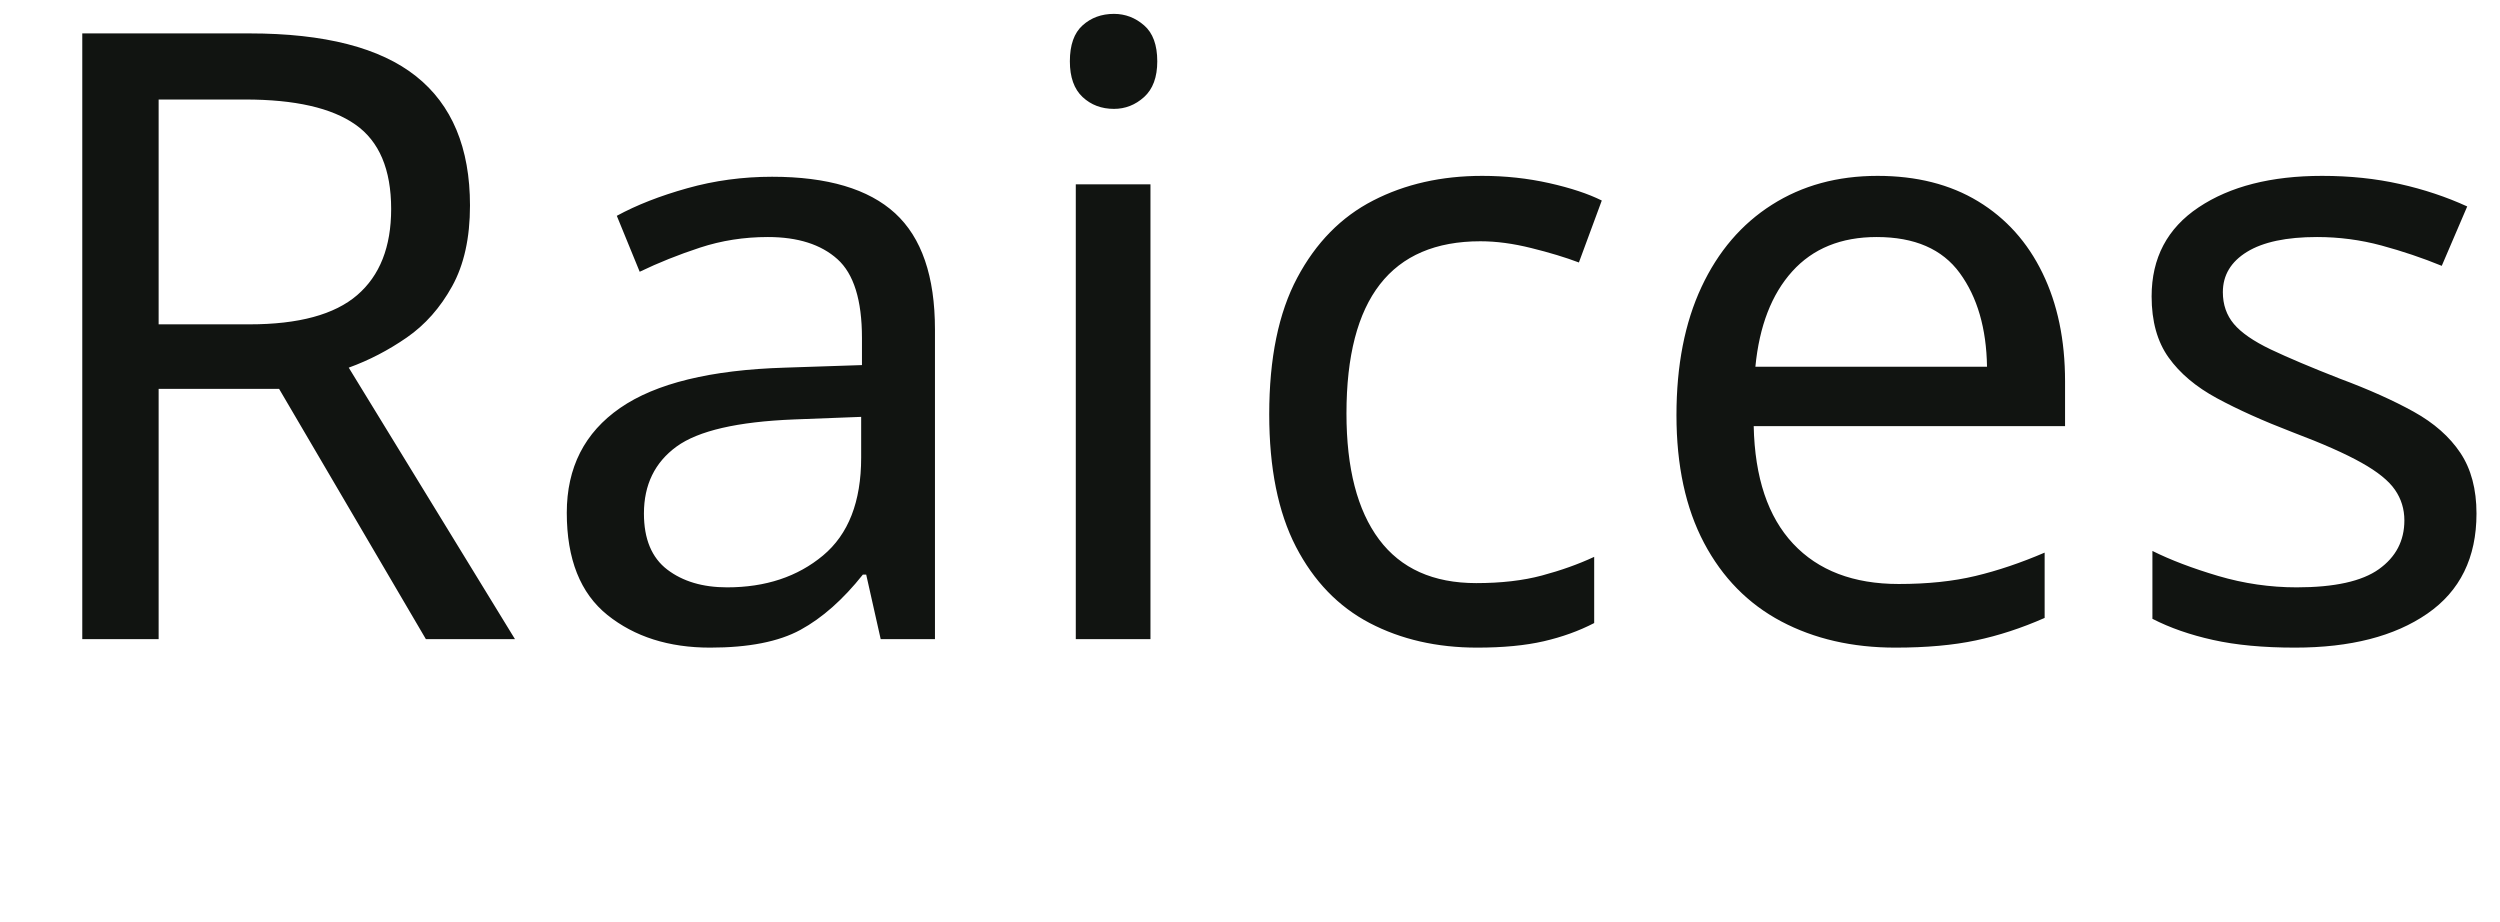
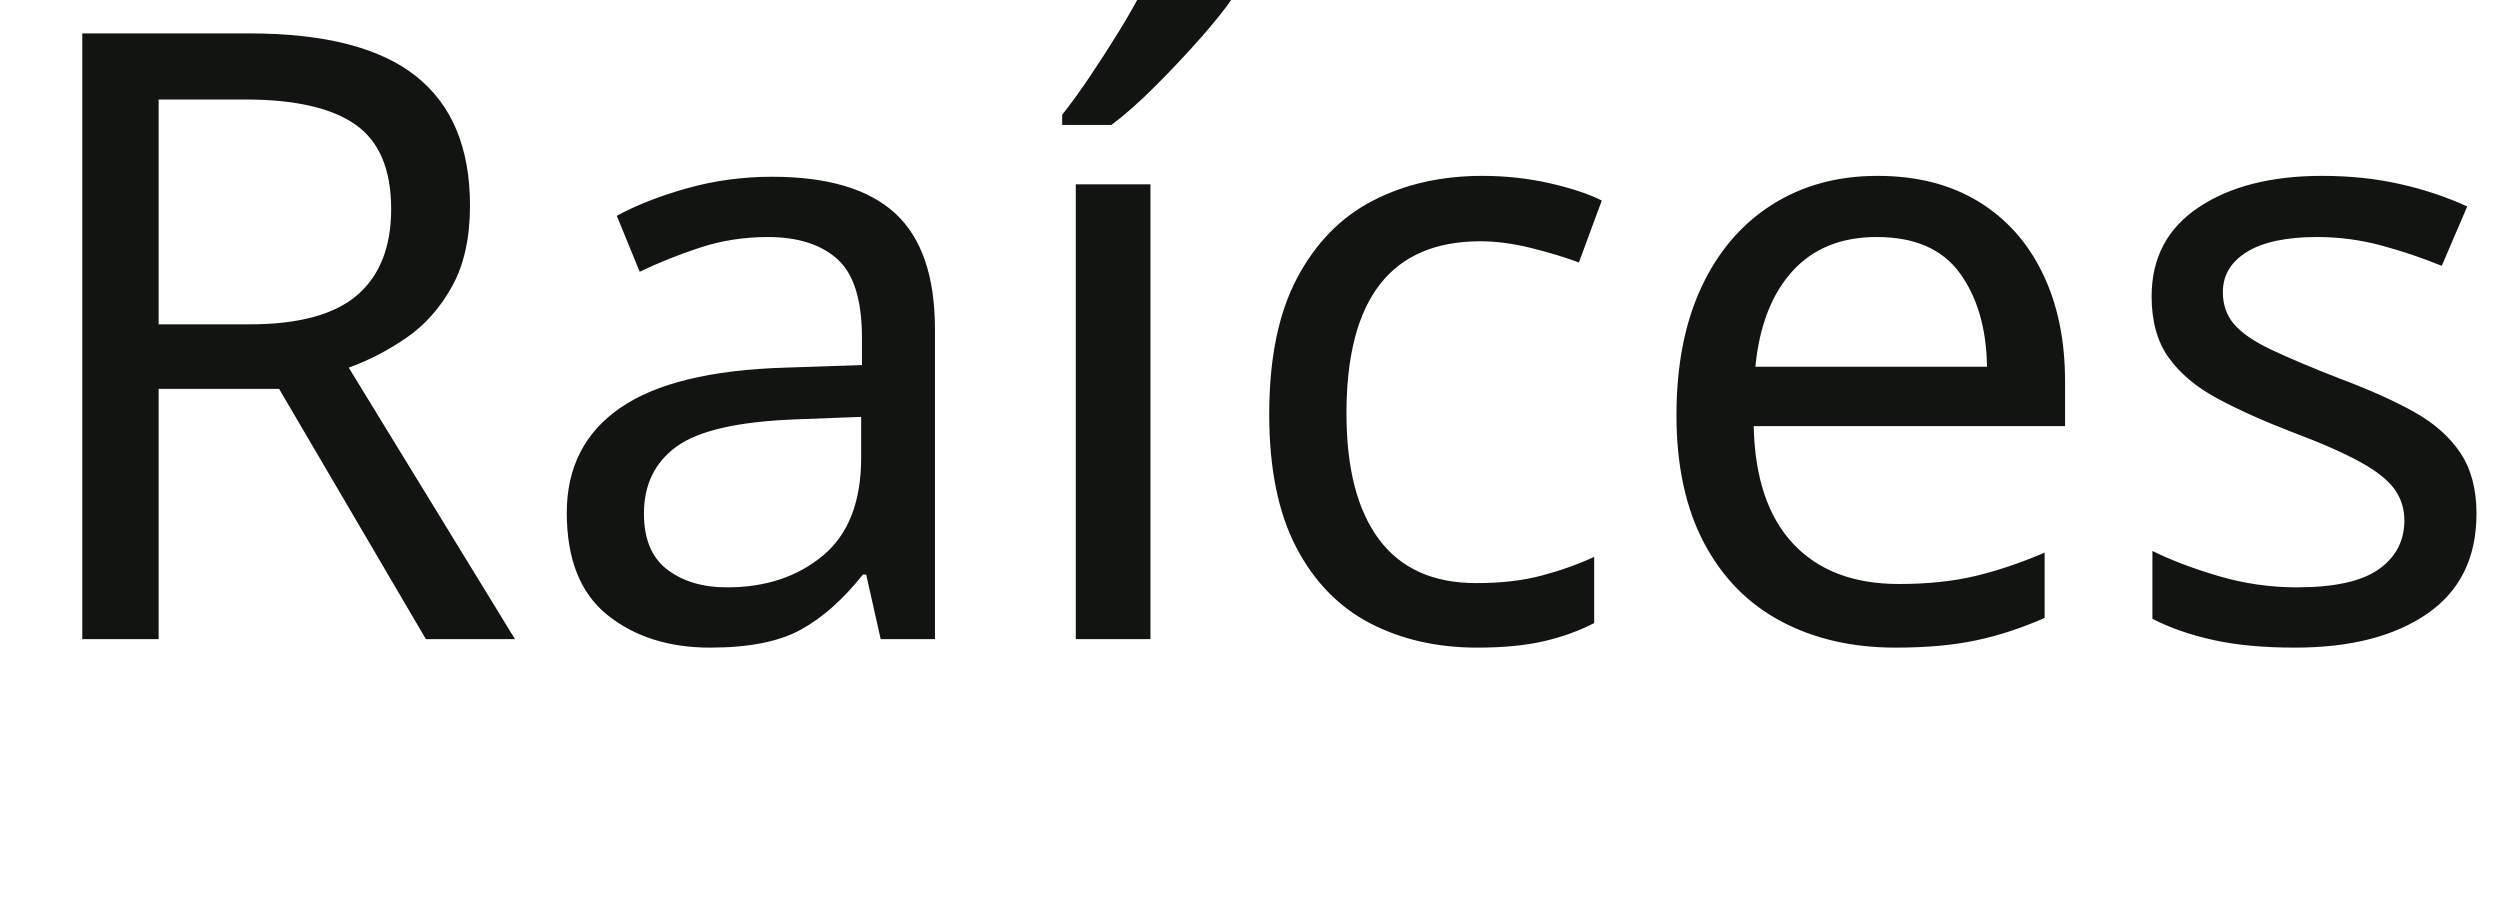
- <svg xmlns="http://www.w3.org/2000/svg" width="442" height="163" viewBox="0 0 442 163">
-   <text id="Raices" fill="#111411" font-size="150" font-family="Parchment-Regular, Parchment">
-     <tspan x="0" y="113">Raices</tspan>
+ <svg xmlns="http://www.w3.org/2000/svg" width="442" height="161" viewBox="0 0 442 161">
+   <text id="Raíces" fill="#111411" font-size="150" font-family="Parchment-Regular, Parchment">
+     <tspan x="0" y="113">Raíces</tspan>
  </text>
</svg>
